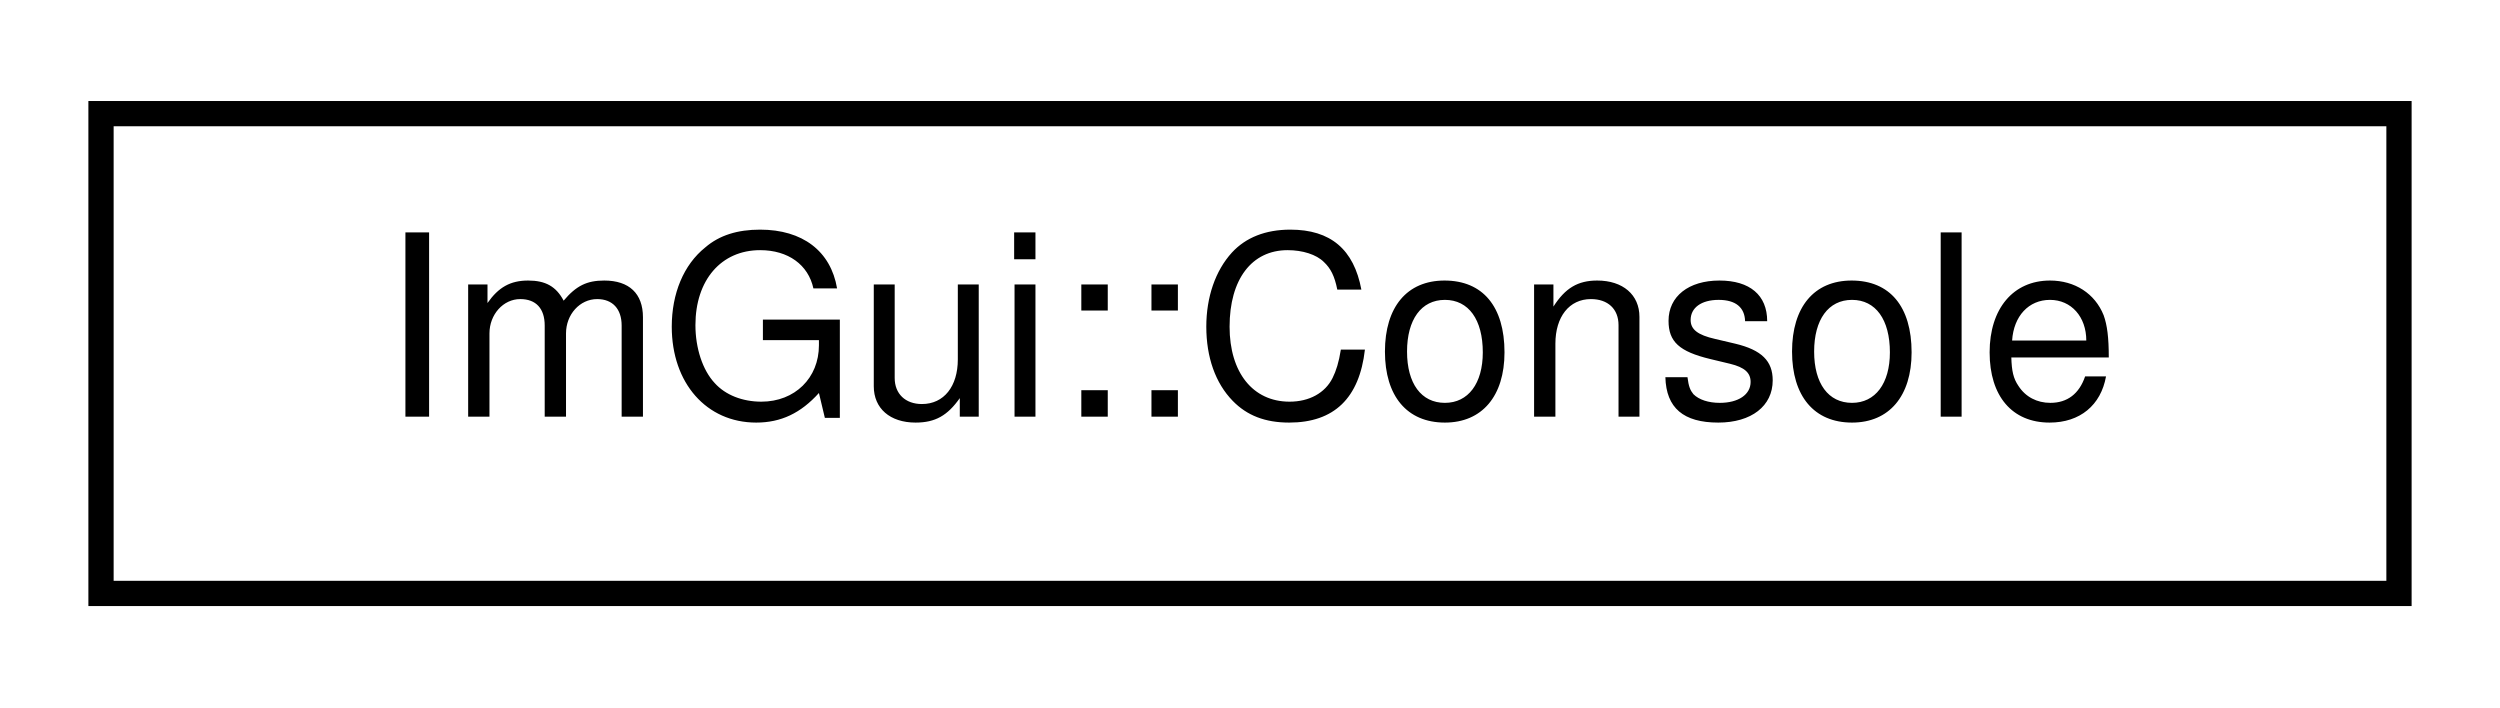
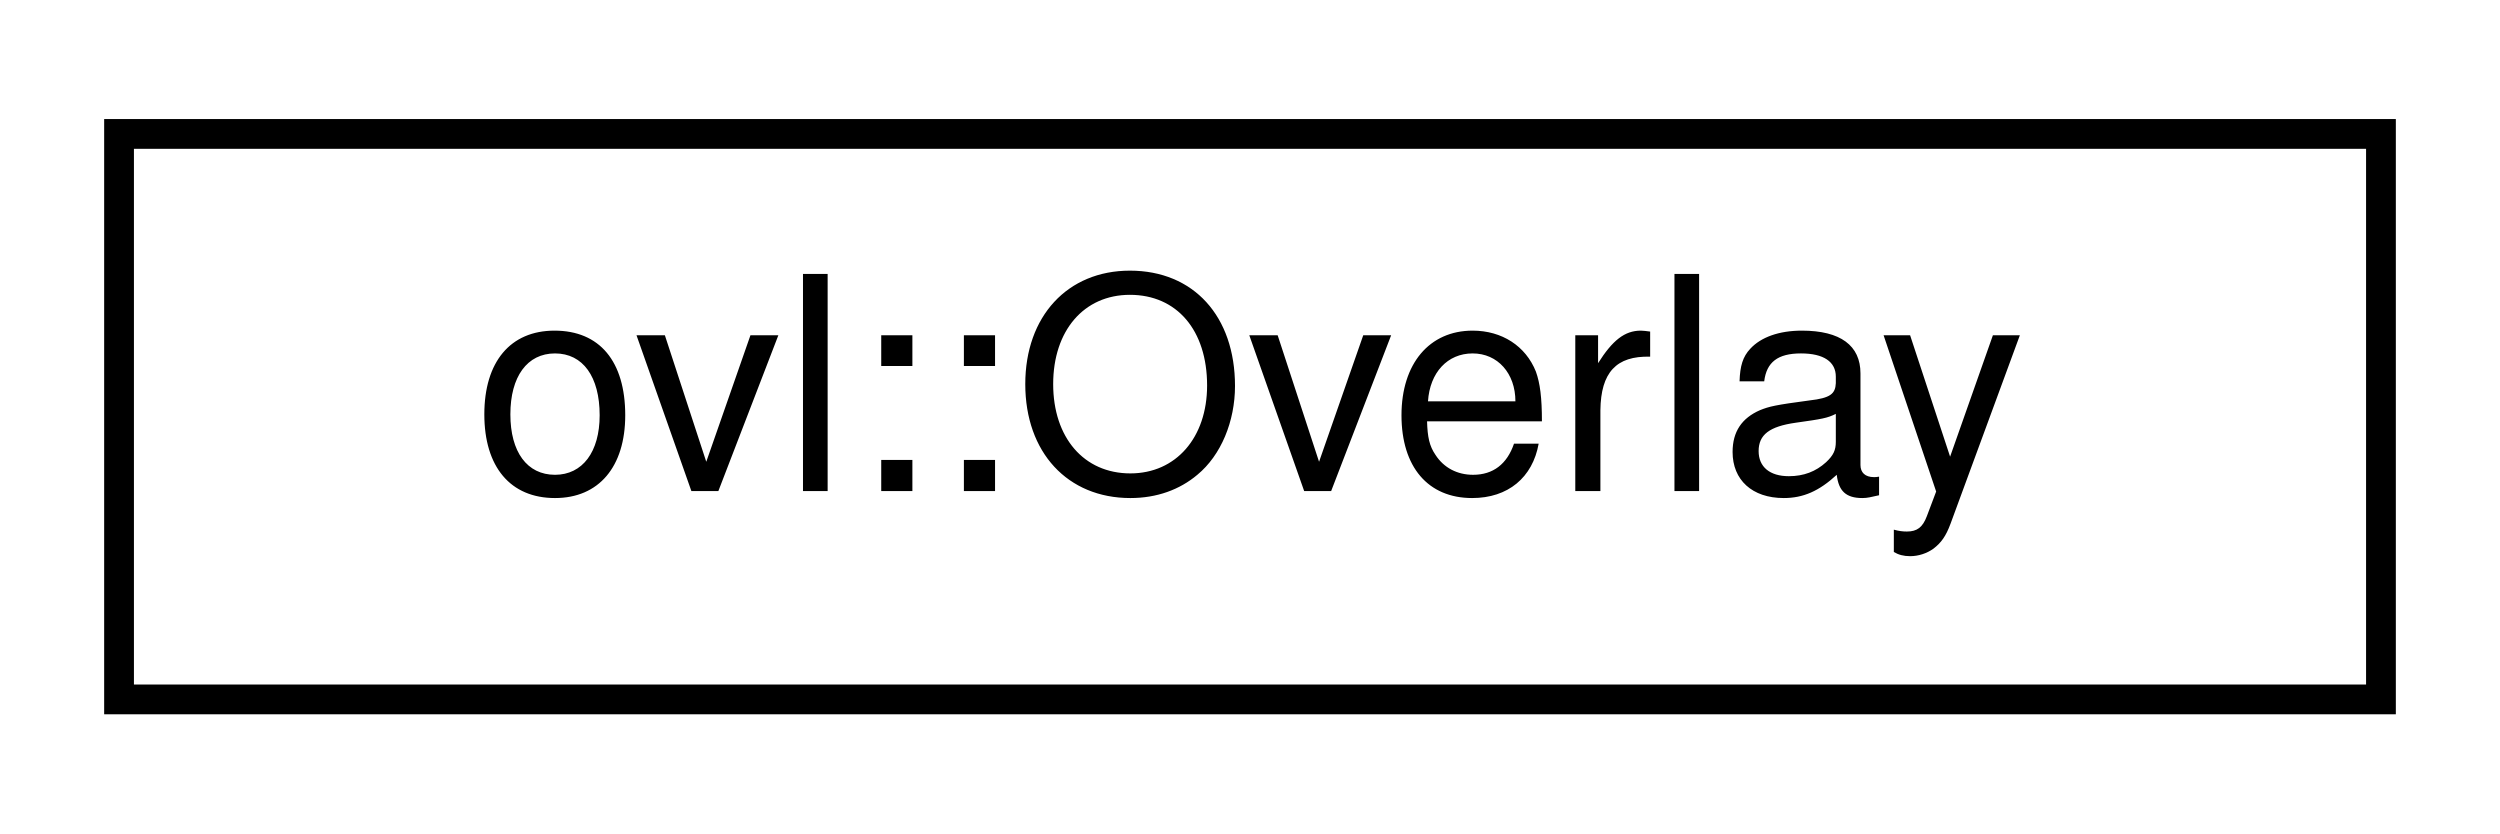
- <svg xmlns="http://www.w3.org/2000/svg" xmlns:xlink="http://www.w3.org/1999/xlink" width="99pt" height="28pt" viewBox="0.00 0.00 99.00 28.00">
+ <svg xmlns="http://www.w3.org/2000/svg" xmlns:xlink="http://www.w3.org/1999/xlink" width="84pt" height="28pt" viewBox="0.00 0.00 84.00 28.00">
  <g id="graph0" class="graph" transform="scale(1 1) rotate(0) translate(4 24)">
    <g id="node1" class="node">
      <g id="a_node1">
-         <a xlink:href="struct_im_gui_1_1_console.html" target="_top" xlink:title=" ">
-           <polygon fill="none" stroke="black" points="0,-0.5 0,-19.5 91,-19.5 91,-0.5 0,-0.5" />
-           <text text-anchor="middle" x="45.5" y="-7.5" font-family="Helvetica,sans-Serif" font-size="10.00">ImGui::Console</text>
+         <a xlink:href="classovl_1_1_overlay.html" target="_top" xlink:title=" ">
+           <polygon fill="none" stroke="black" points="0,-0.5 0,-19.5 76,-19.5 76,-0.5 0,-0.5" />
+           <text text-anchor="middle" x="38" y="-7.5" font-family="Helvetica,sans-Serif" font-size="10.00">ovl::Overlay</text>
        </a>
      </g>
    </g>
  </g>
</svg>
